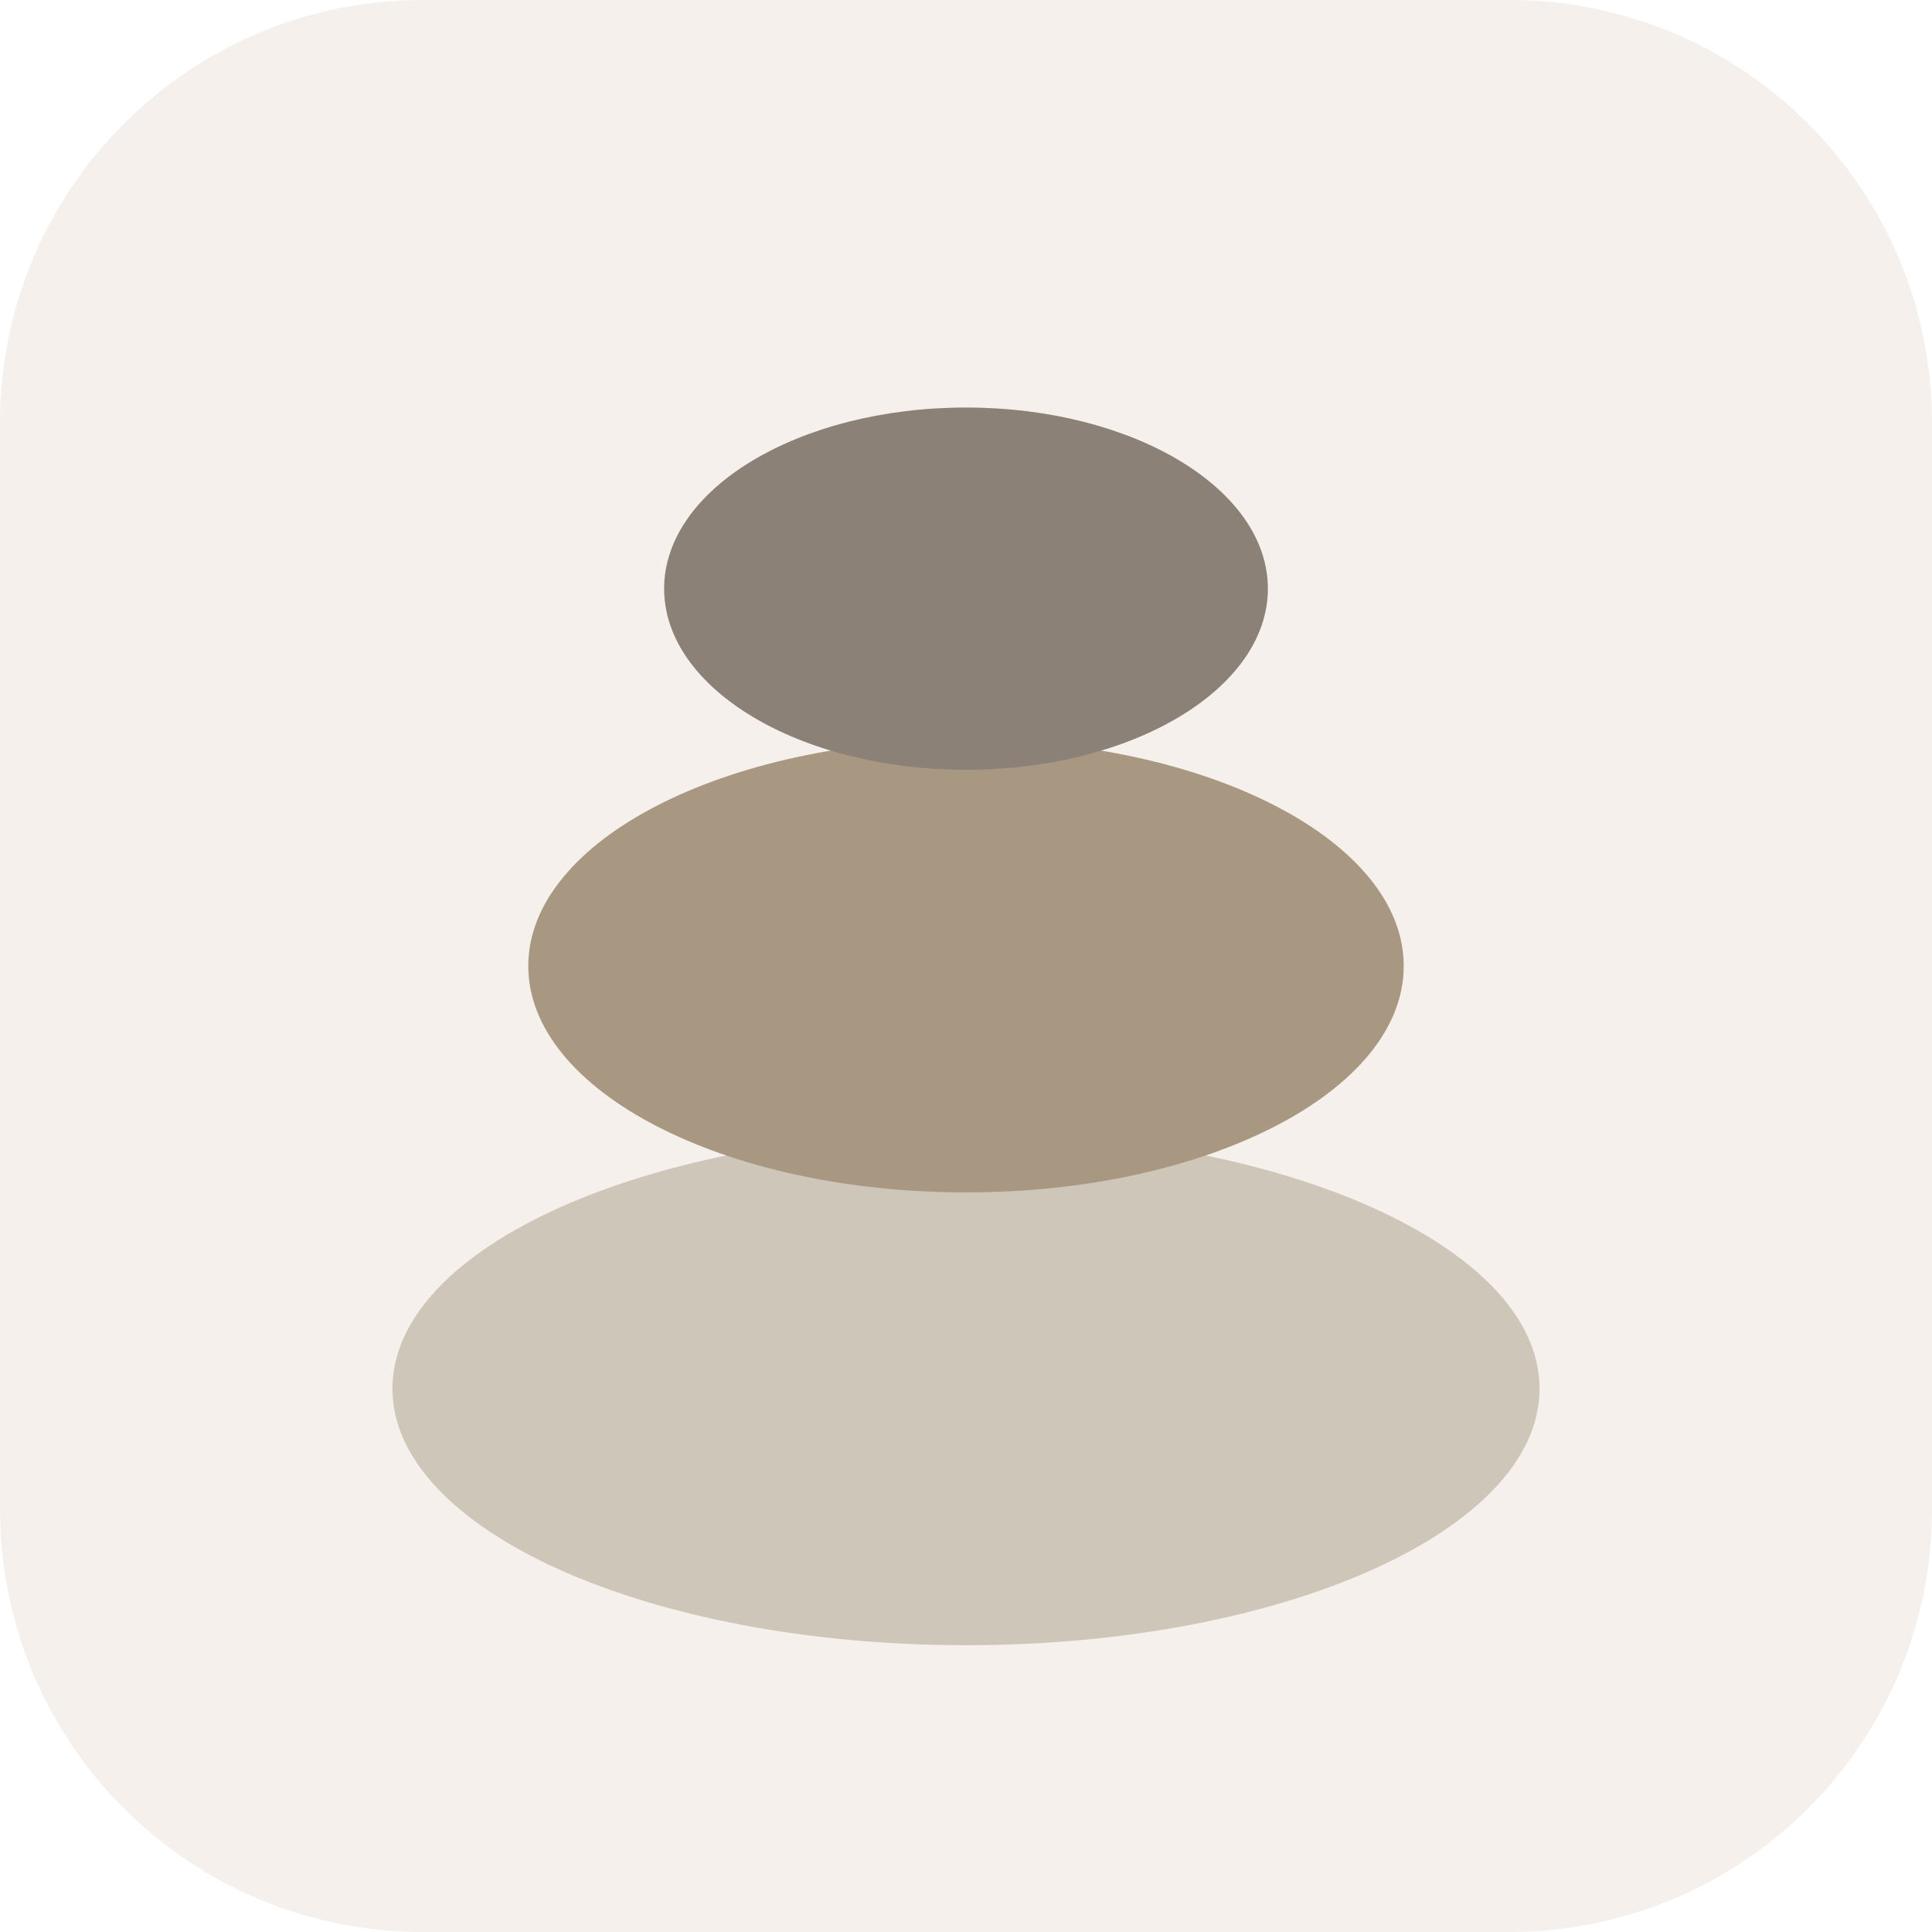
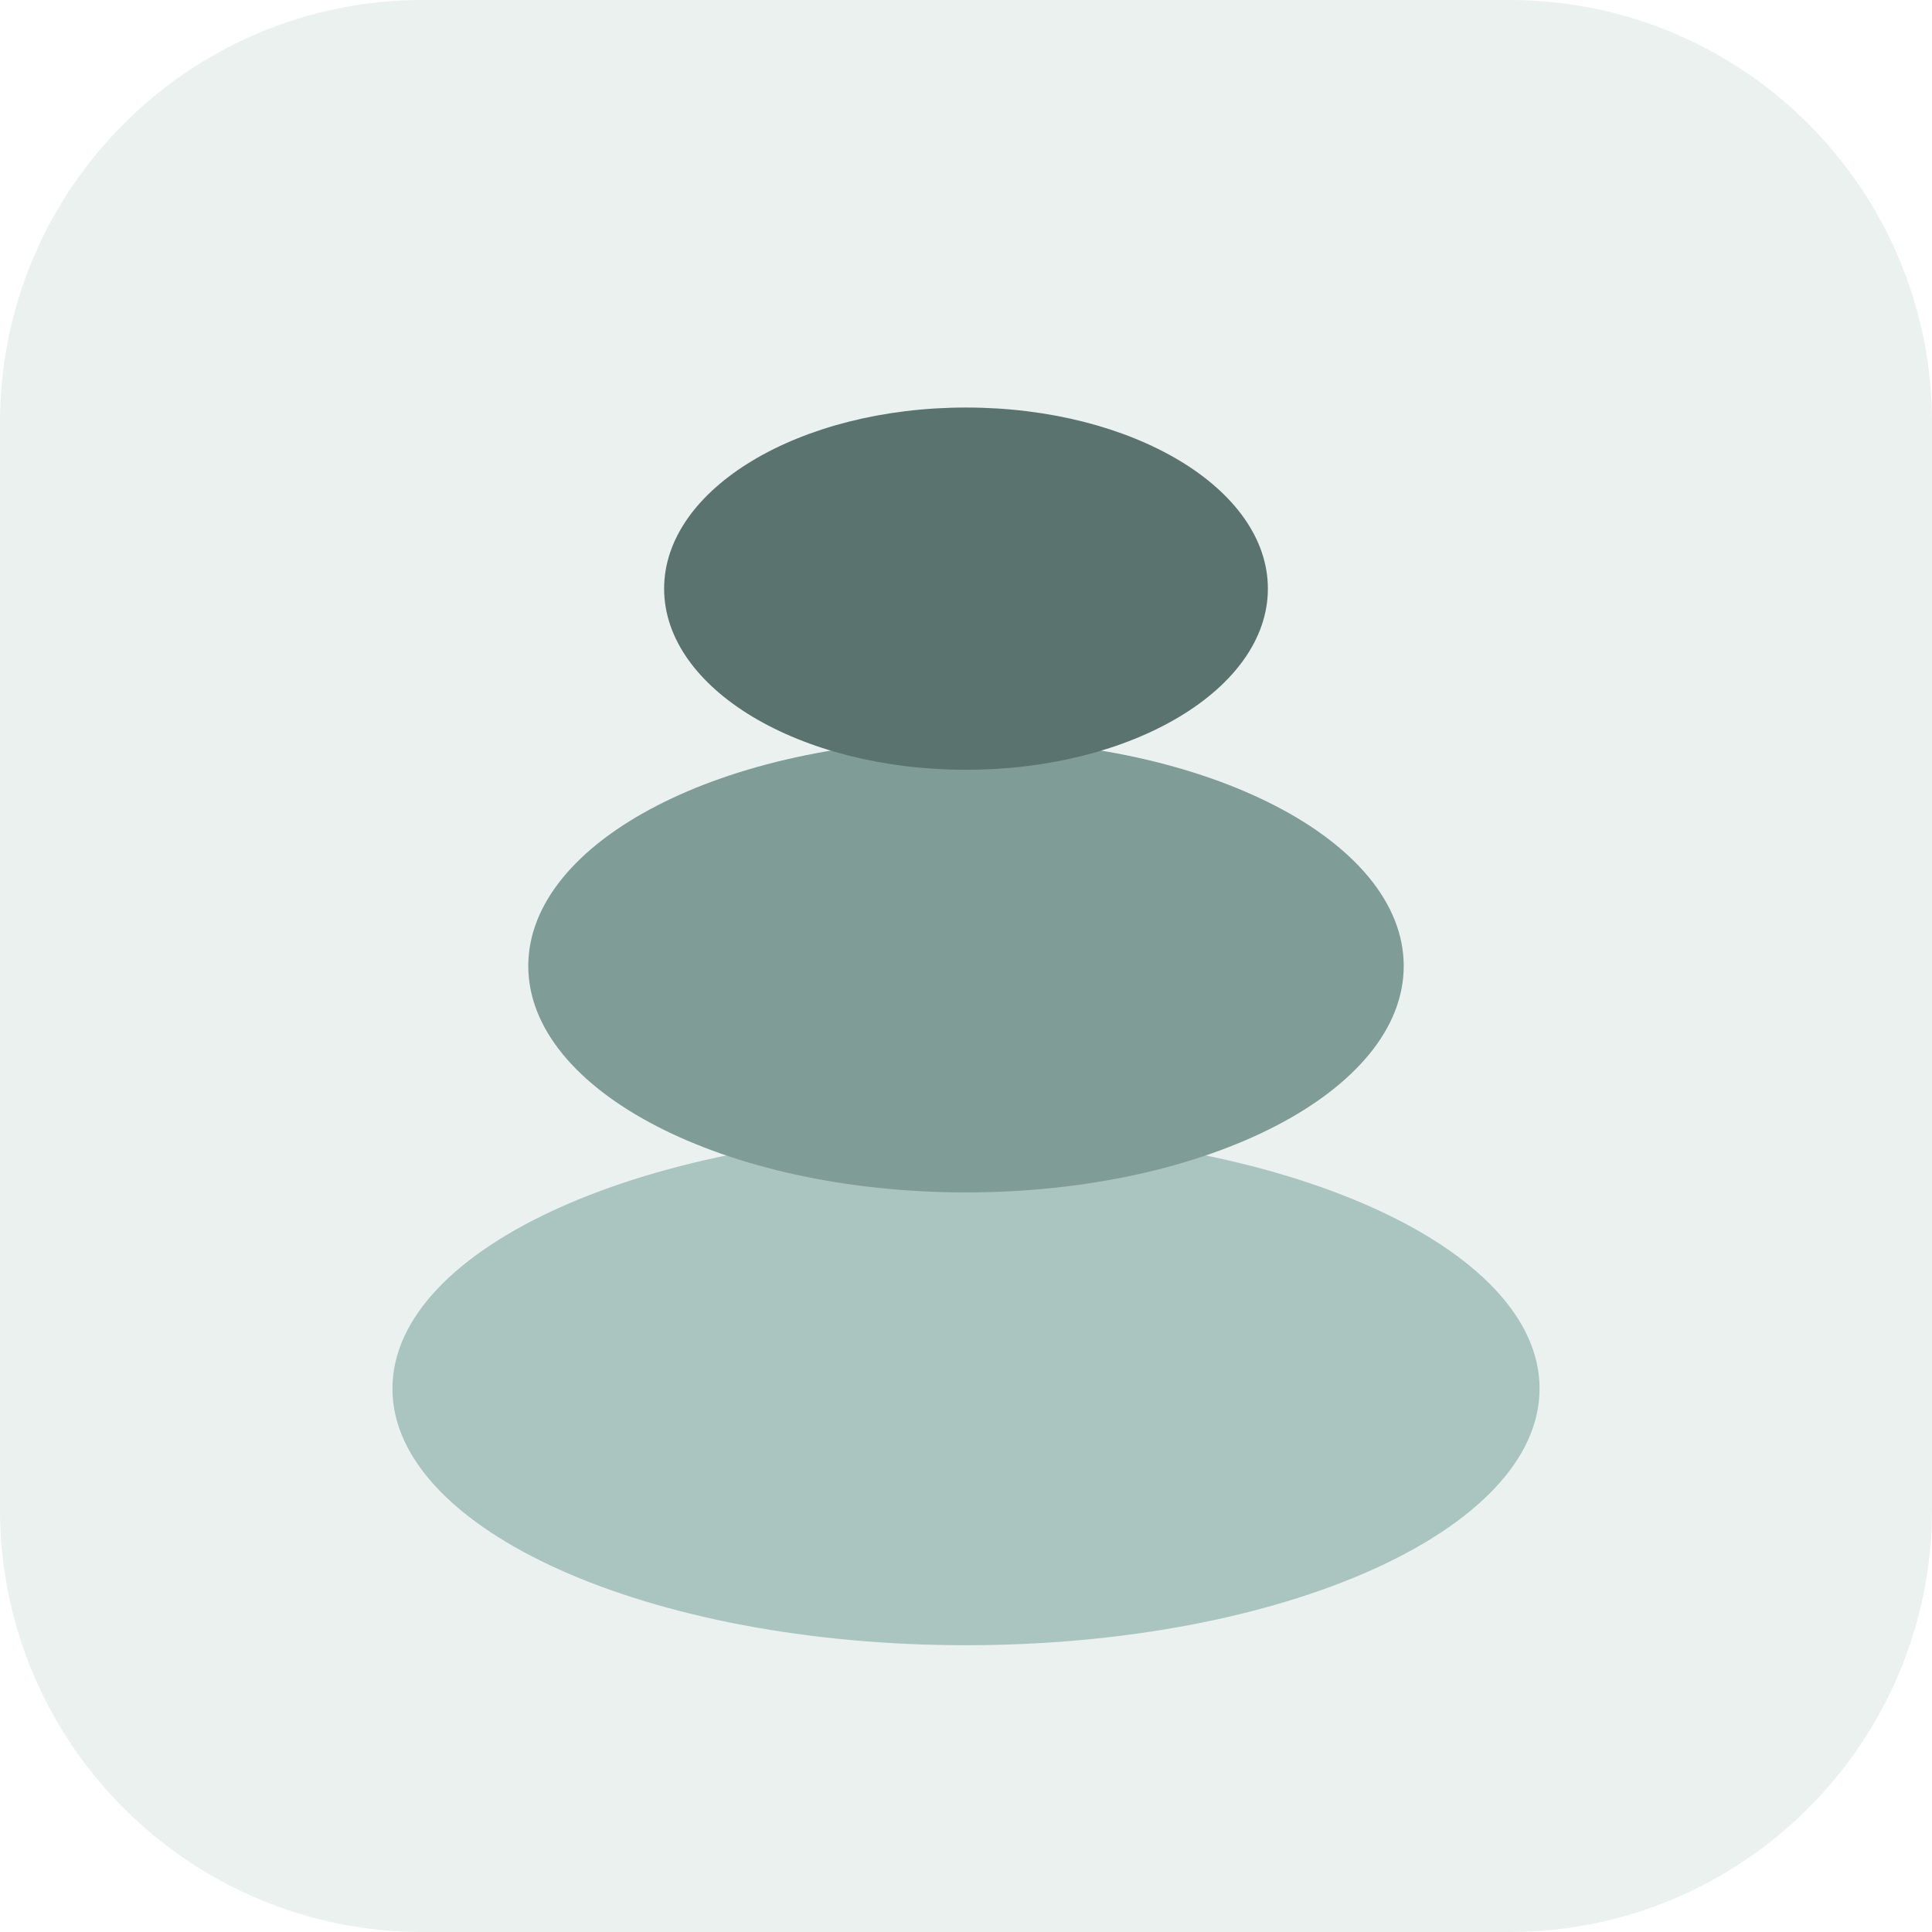
<svg xmlns="http://www.w3.org/2000/svg" viewBox="0 0 64 64" role="img" aria-label="Three stacked pebbles">
-   <rect width="64" height="64" rx="14" fill="#f5f0eb" />
-   <ellipse cx="32" cy="46" rx="19" ry="8.5" fill="#cfc6ba" />
-   <ellipse cx="32" cy="32" rx="14.5" ry="7.5" fill="#a89882" />
-   <ellipse cx="32" cy="19.5" rx="10" ry="6" fill="#8b8177" />
+   <rect width="64" height="64" rx="14" fill="#eaf1ef" />
+   <ellipse cx="32" cy="46" rx="19" ry="8.5" fill="#aac5c0" />
+   <ellipse cx="32" cy="32" rx="14.5" ry="7.5" fill="#7f9c96" />
+   <ellipse cx="32" cy="19.5" rx="10" ry="6" fill="#5b736e" />
</svg>
